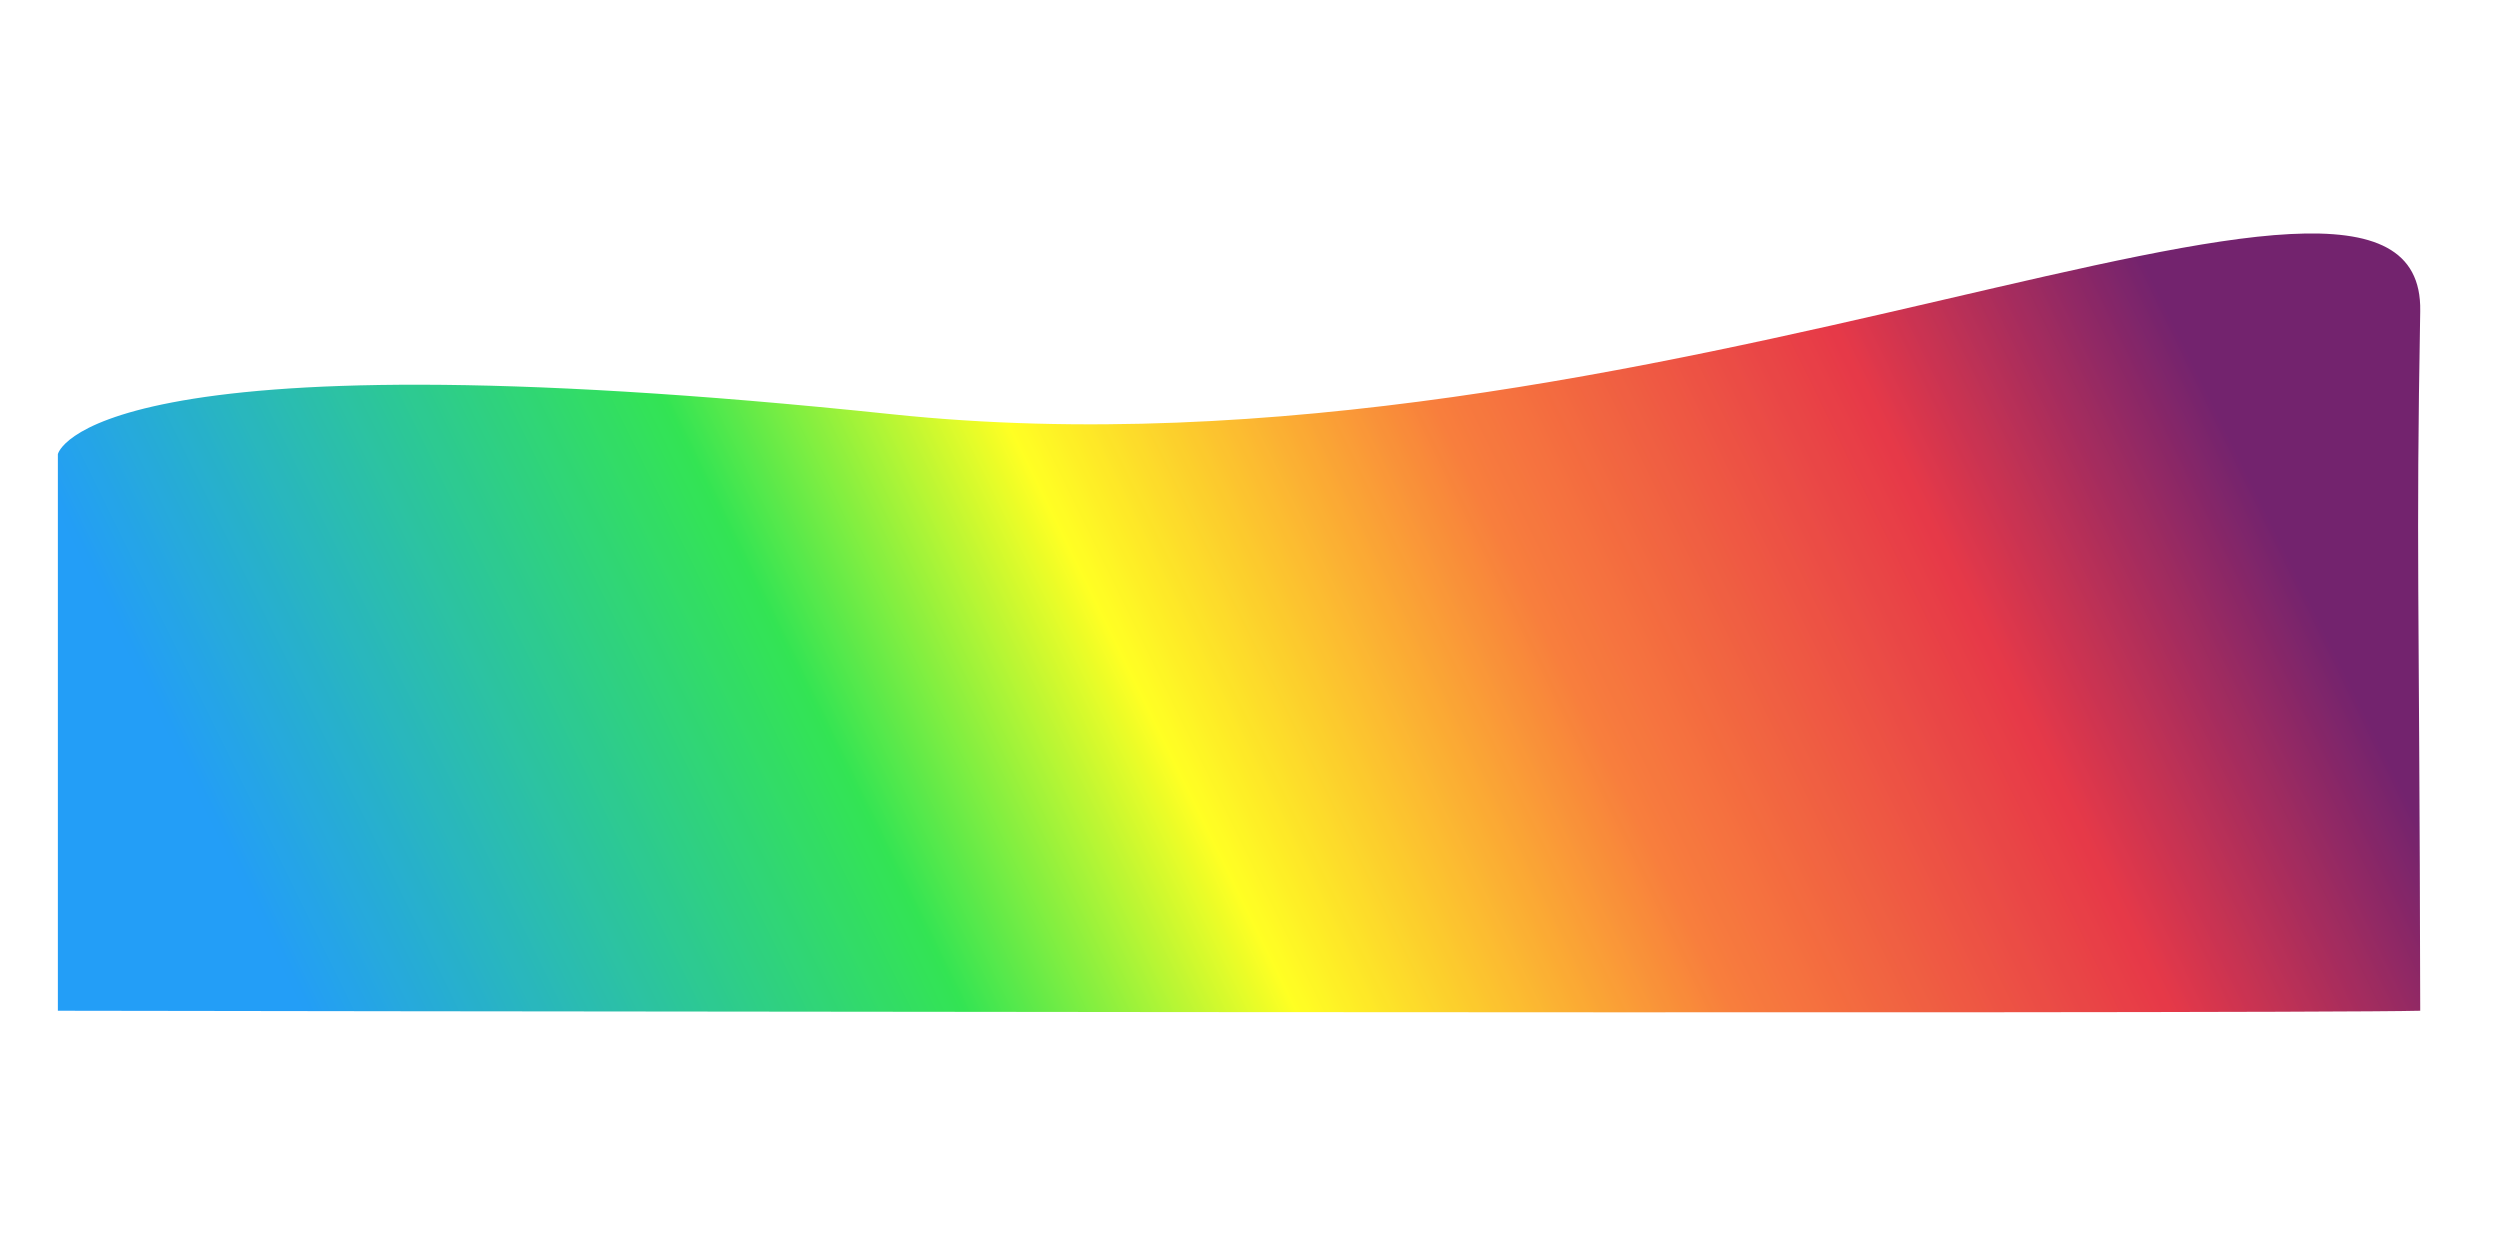
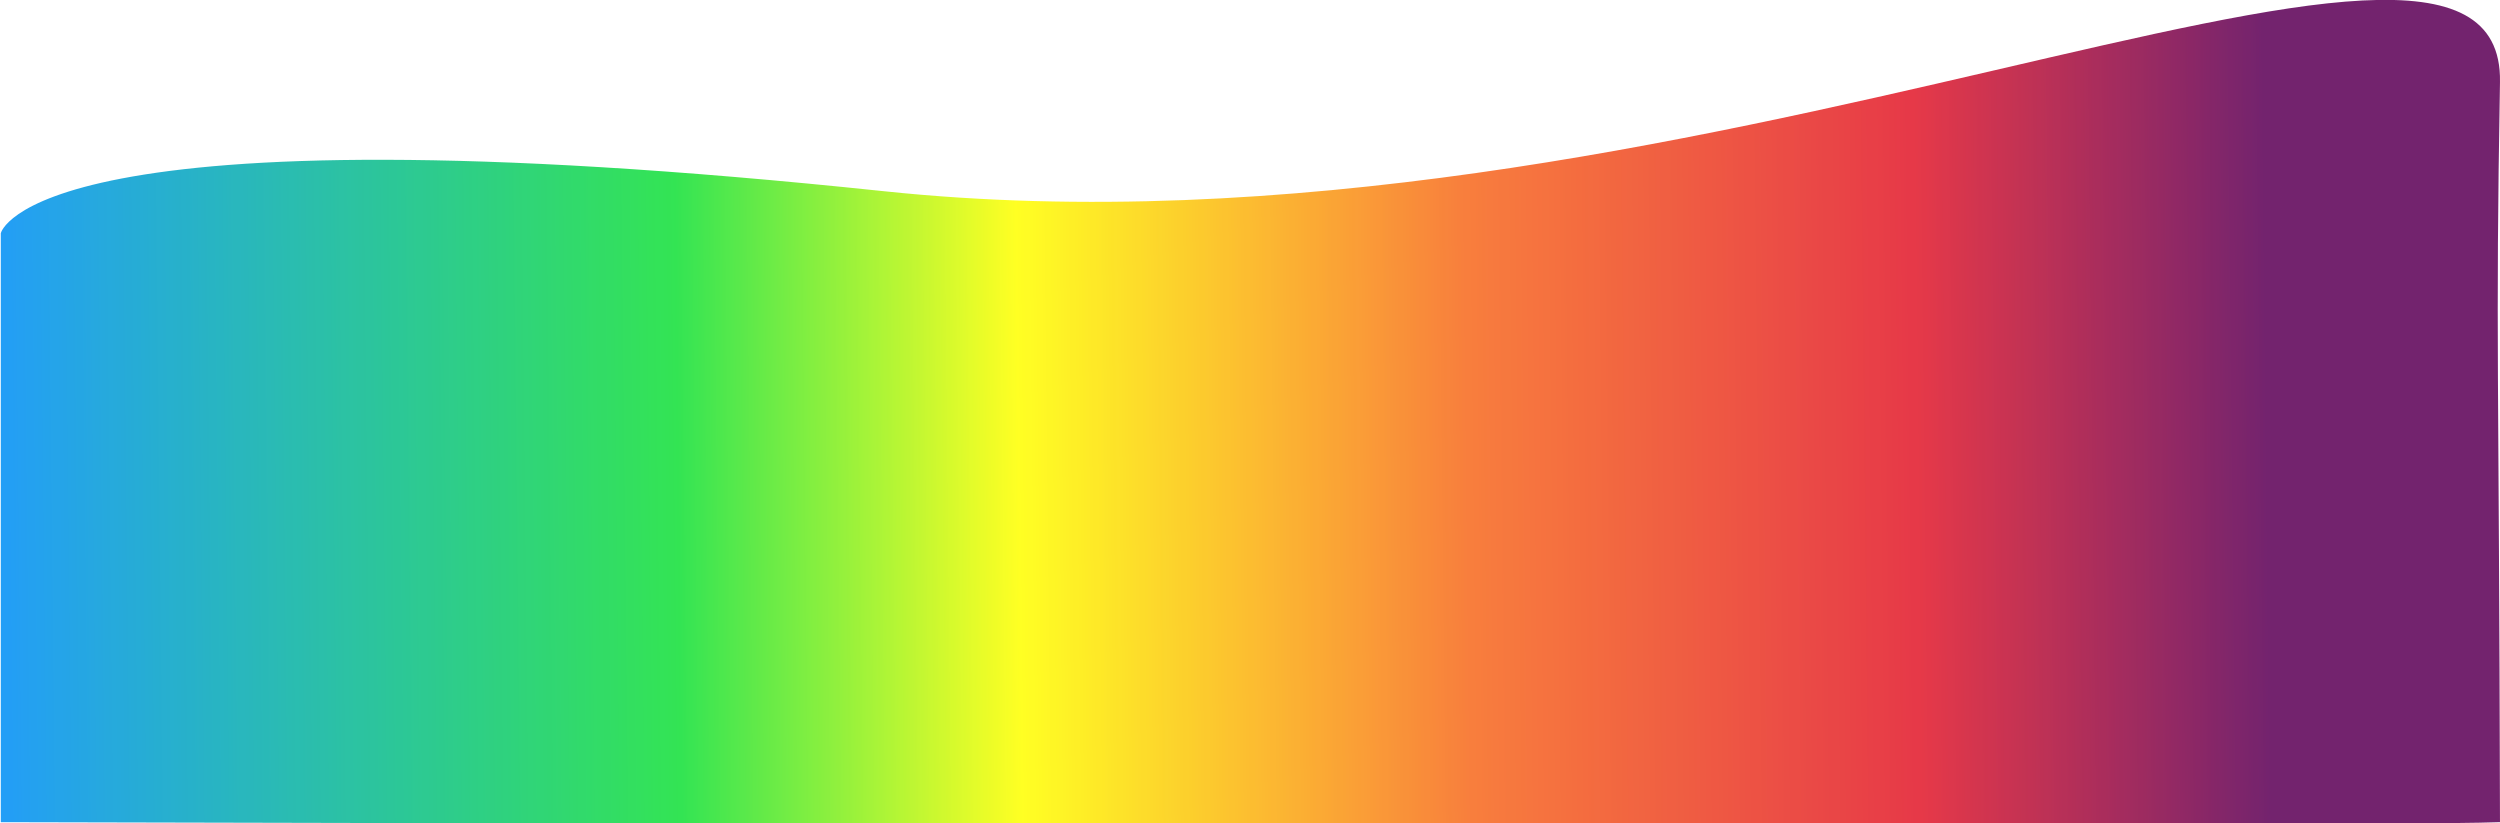
- <svg xmlns="http://www.w3.org/2000/svg" width="440.55" height="221.39" viewBox="0 0 440.55 221.39">
-   <defs>
-     <style>.a{opacity:0.862;fill:url(#a);}</style>
-     <linearGradient id="a" x1="0.5" x2="0.74" y2="0.909" gradientUnits="objectBoundingBox">
-       <stop offset="0" stop-color="#008ef6" />
-       <stop offset="0.3" stop-color="#13e038" />
-       <stop offset="0.45" stop-color="#ff0" />
-       <stop offset="0.649" stop-color="#f7691e" />
-       <stop offset="0.846" stop-color="#e2192b" />
-       <stop offset="1" stop-color="#5d0057" />
+ <svg xmlns="http://www.w3.org/2000/svg" preserveAspectRatio="none" viewBox="0 0 416.43 136.95" version="1.1" id="svg323">
+   <defs id="defs319">
+     <style id="style304">.a{opacity:0.862;fill:url(#a);}</style>
+     <linearGradient id="a" x1="195.641" x2="207.597" y2="289.713" gradientUnits="userSpaceOnUse" gradientTransform="matrix(0.06770891,-0.6442073,1.535335,0.1613702,-81.22938,165.95)" y1="43.784">
+       <stop offset="0" stop-color="#008ef6" id="stop306" />
+       <stop offset="0.3" stop-color="#13e038" id="stop308" />
+       <stop offset="0.45" stop-color="#ff0" id="stop310" />
+       <stop offset="0.649" stop-color="#f7691e" id="stop312" />
+       <stop offset="0.846" stop-color="#e2192b" id="stop314" />
+       <stop offset="1" stop-color="#5d0057" id="stop316" />
    </linearGradient>
  </defs>
-   <path class="a" d="M37.719,77.846l97.549-10.253s22.354,2.454,22.354,145.544c0,134.647,89.654,262.028,46.25,265.833s-46.228,4.7-122.638,12.89C77.953,466.693,37.719,77.846,37.719,77.846Z" transform="translate(-71.165 207.488) rotate(-84)" />
+   <path class="a" d="m 0.133,136.95 -1.8593e-4,-98.1 c 0,0 4.777,-22 147.083,-7 133.909,14.1 269.964,-61.8 269.211,-18.2 -0.753,43.5 -0.158,46.4 2.3e-4,123.3 -25.372,1 -416.295,0 -416.295,0 z" id="path321" style="opacity:0.862;fill:url(#a)" />
</svg>
